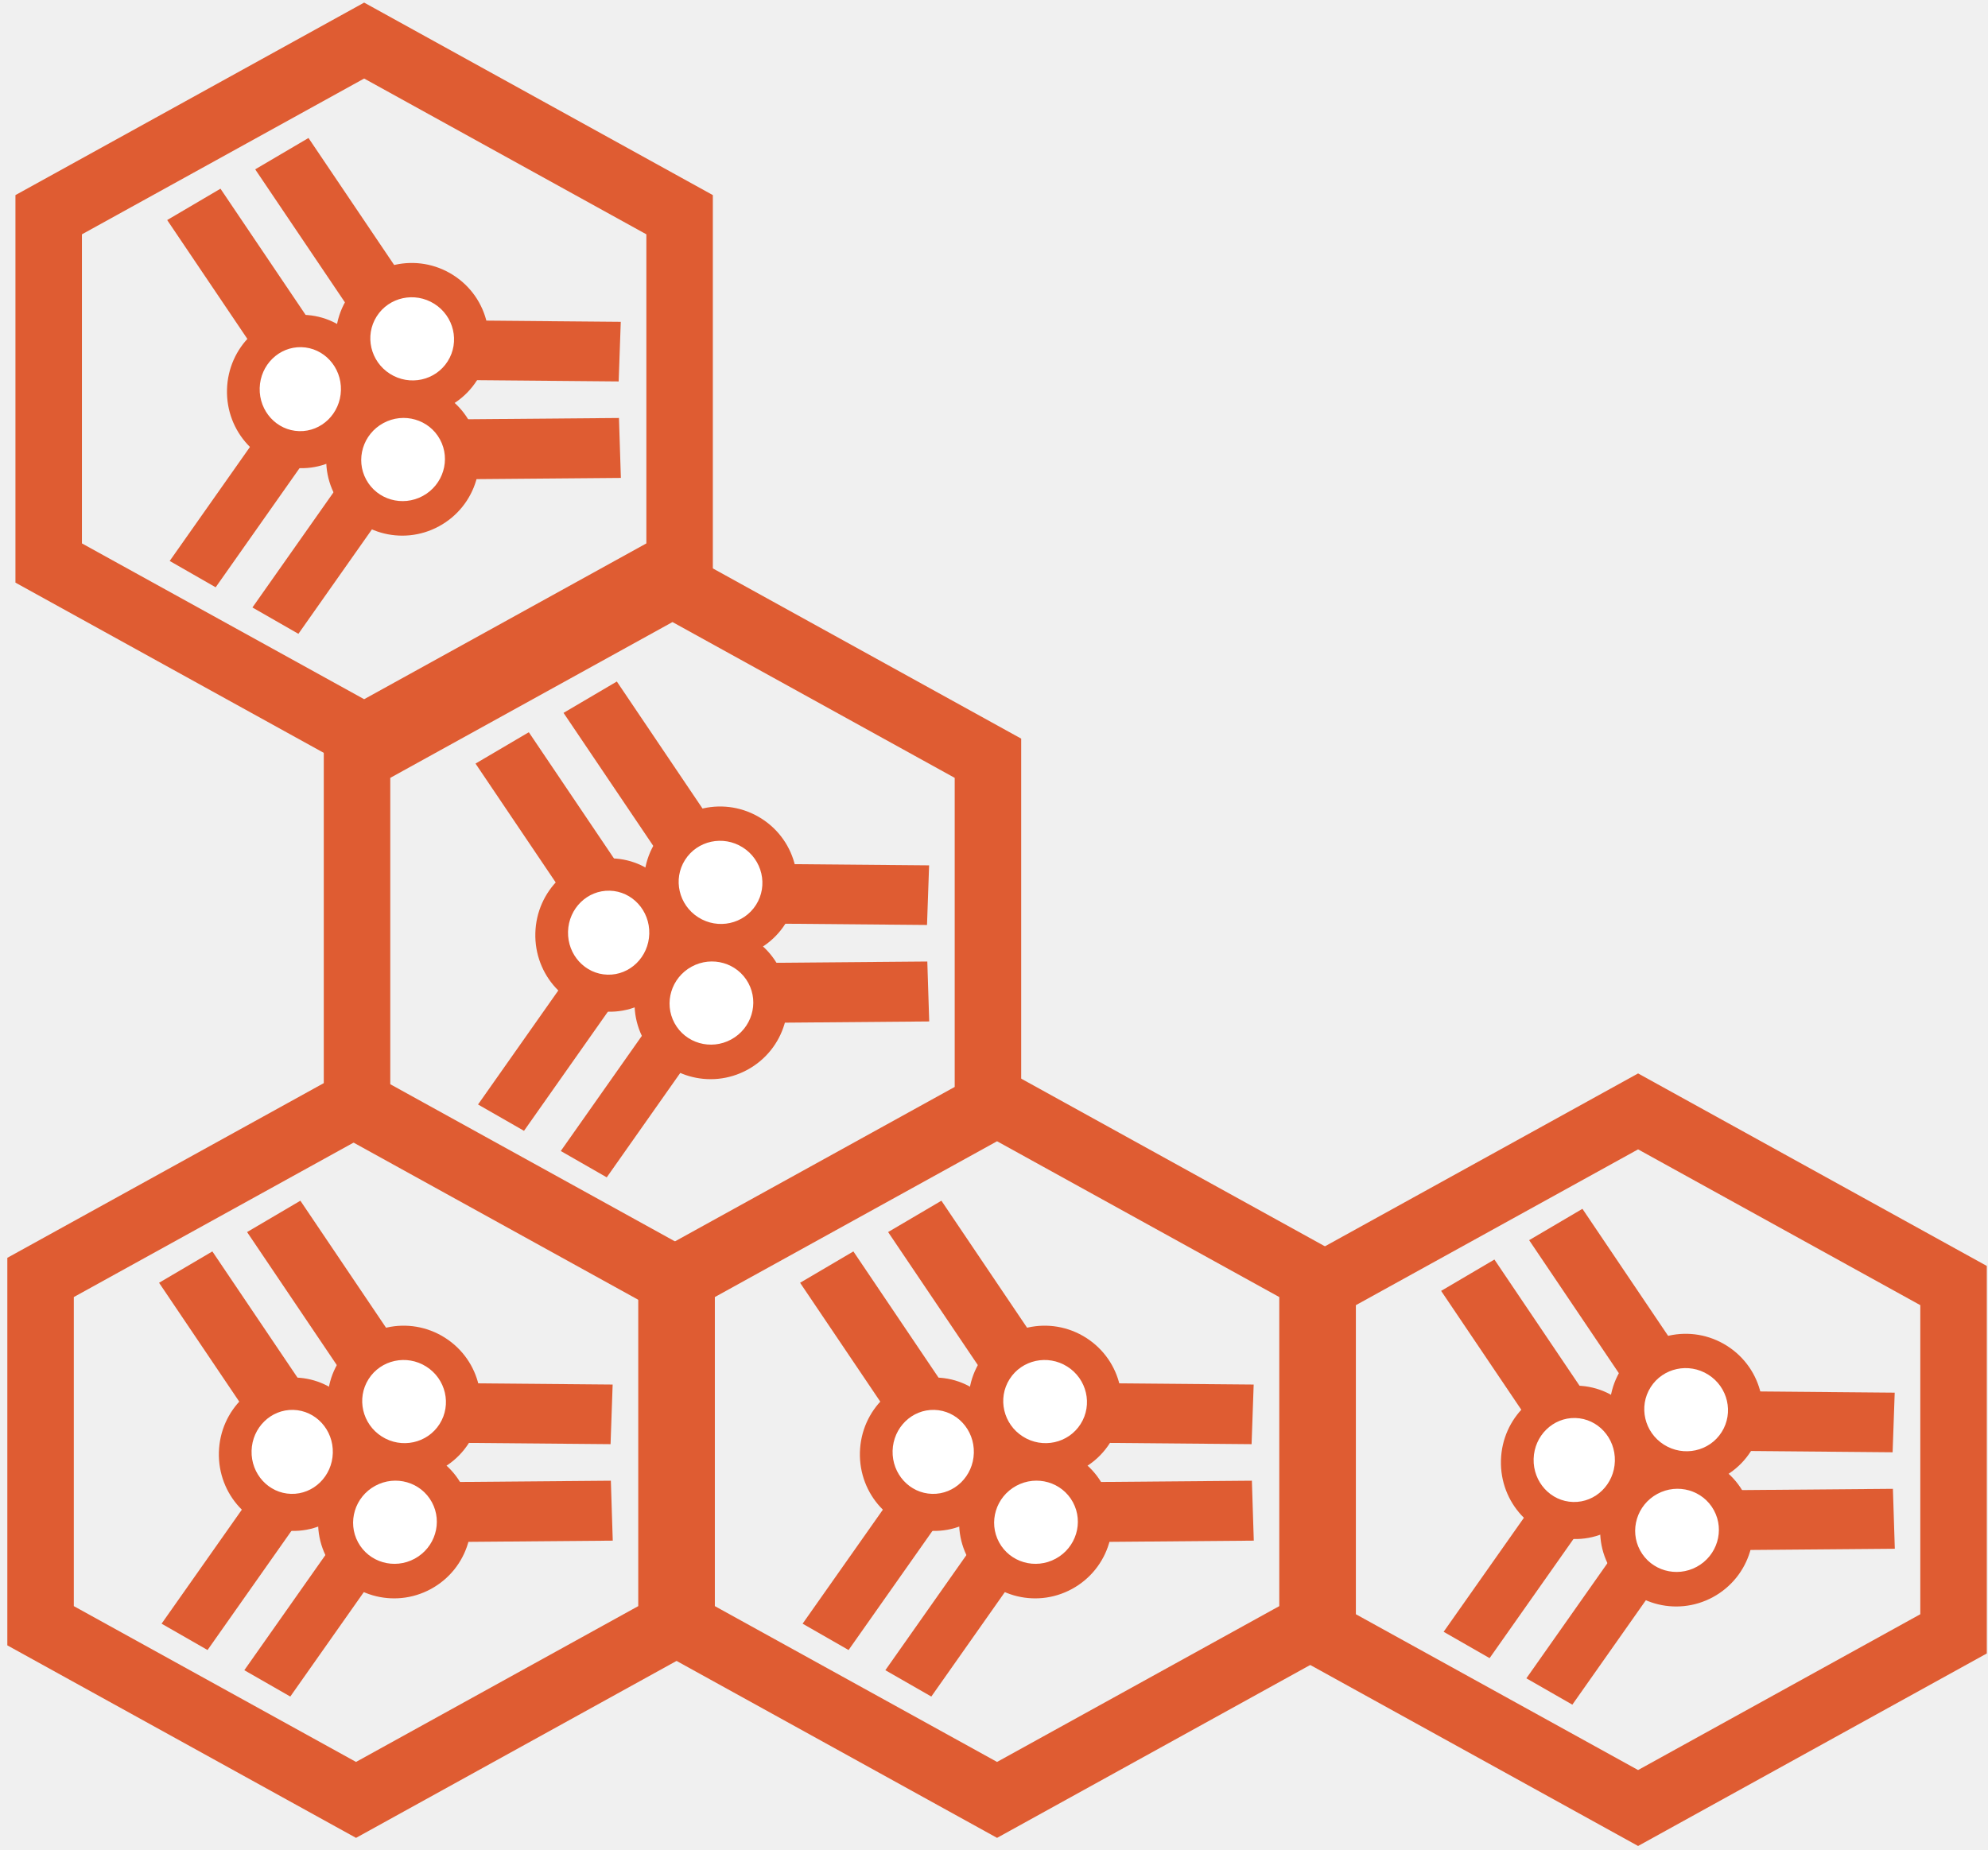
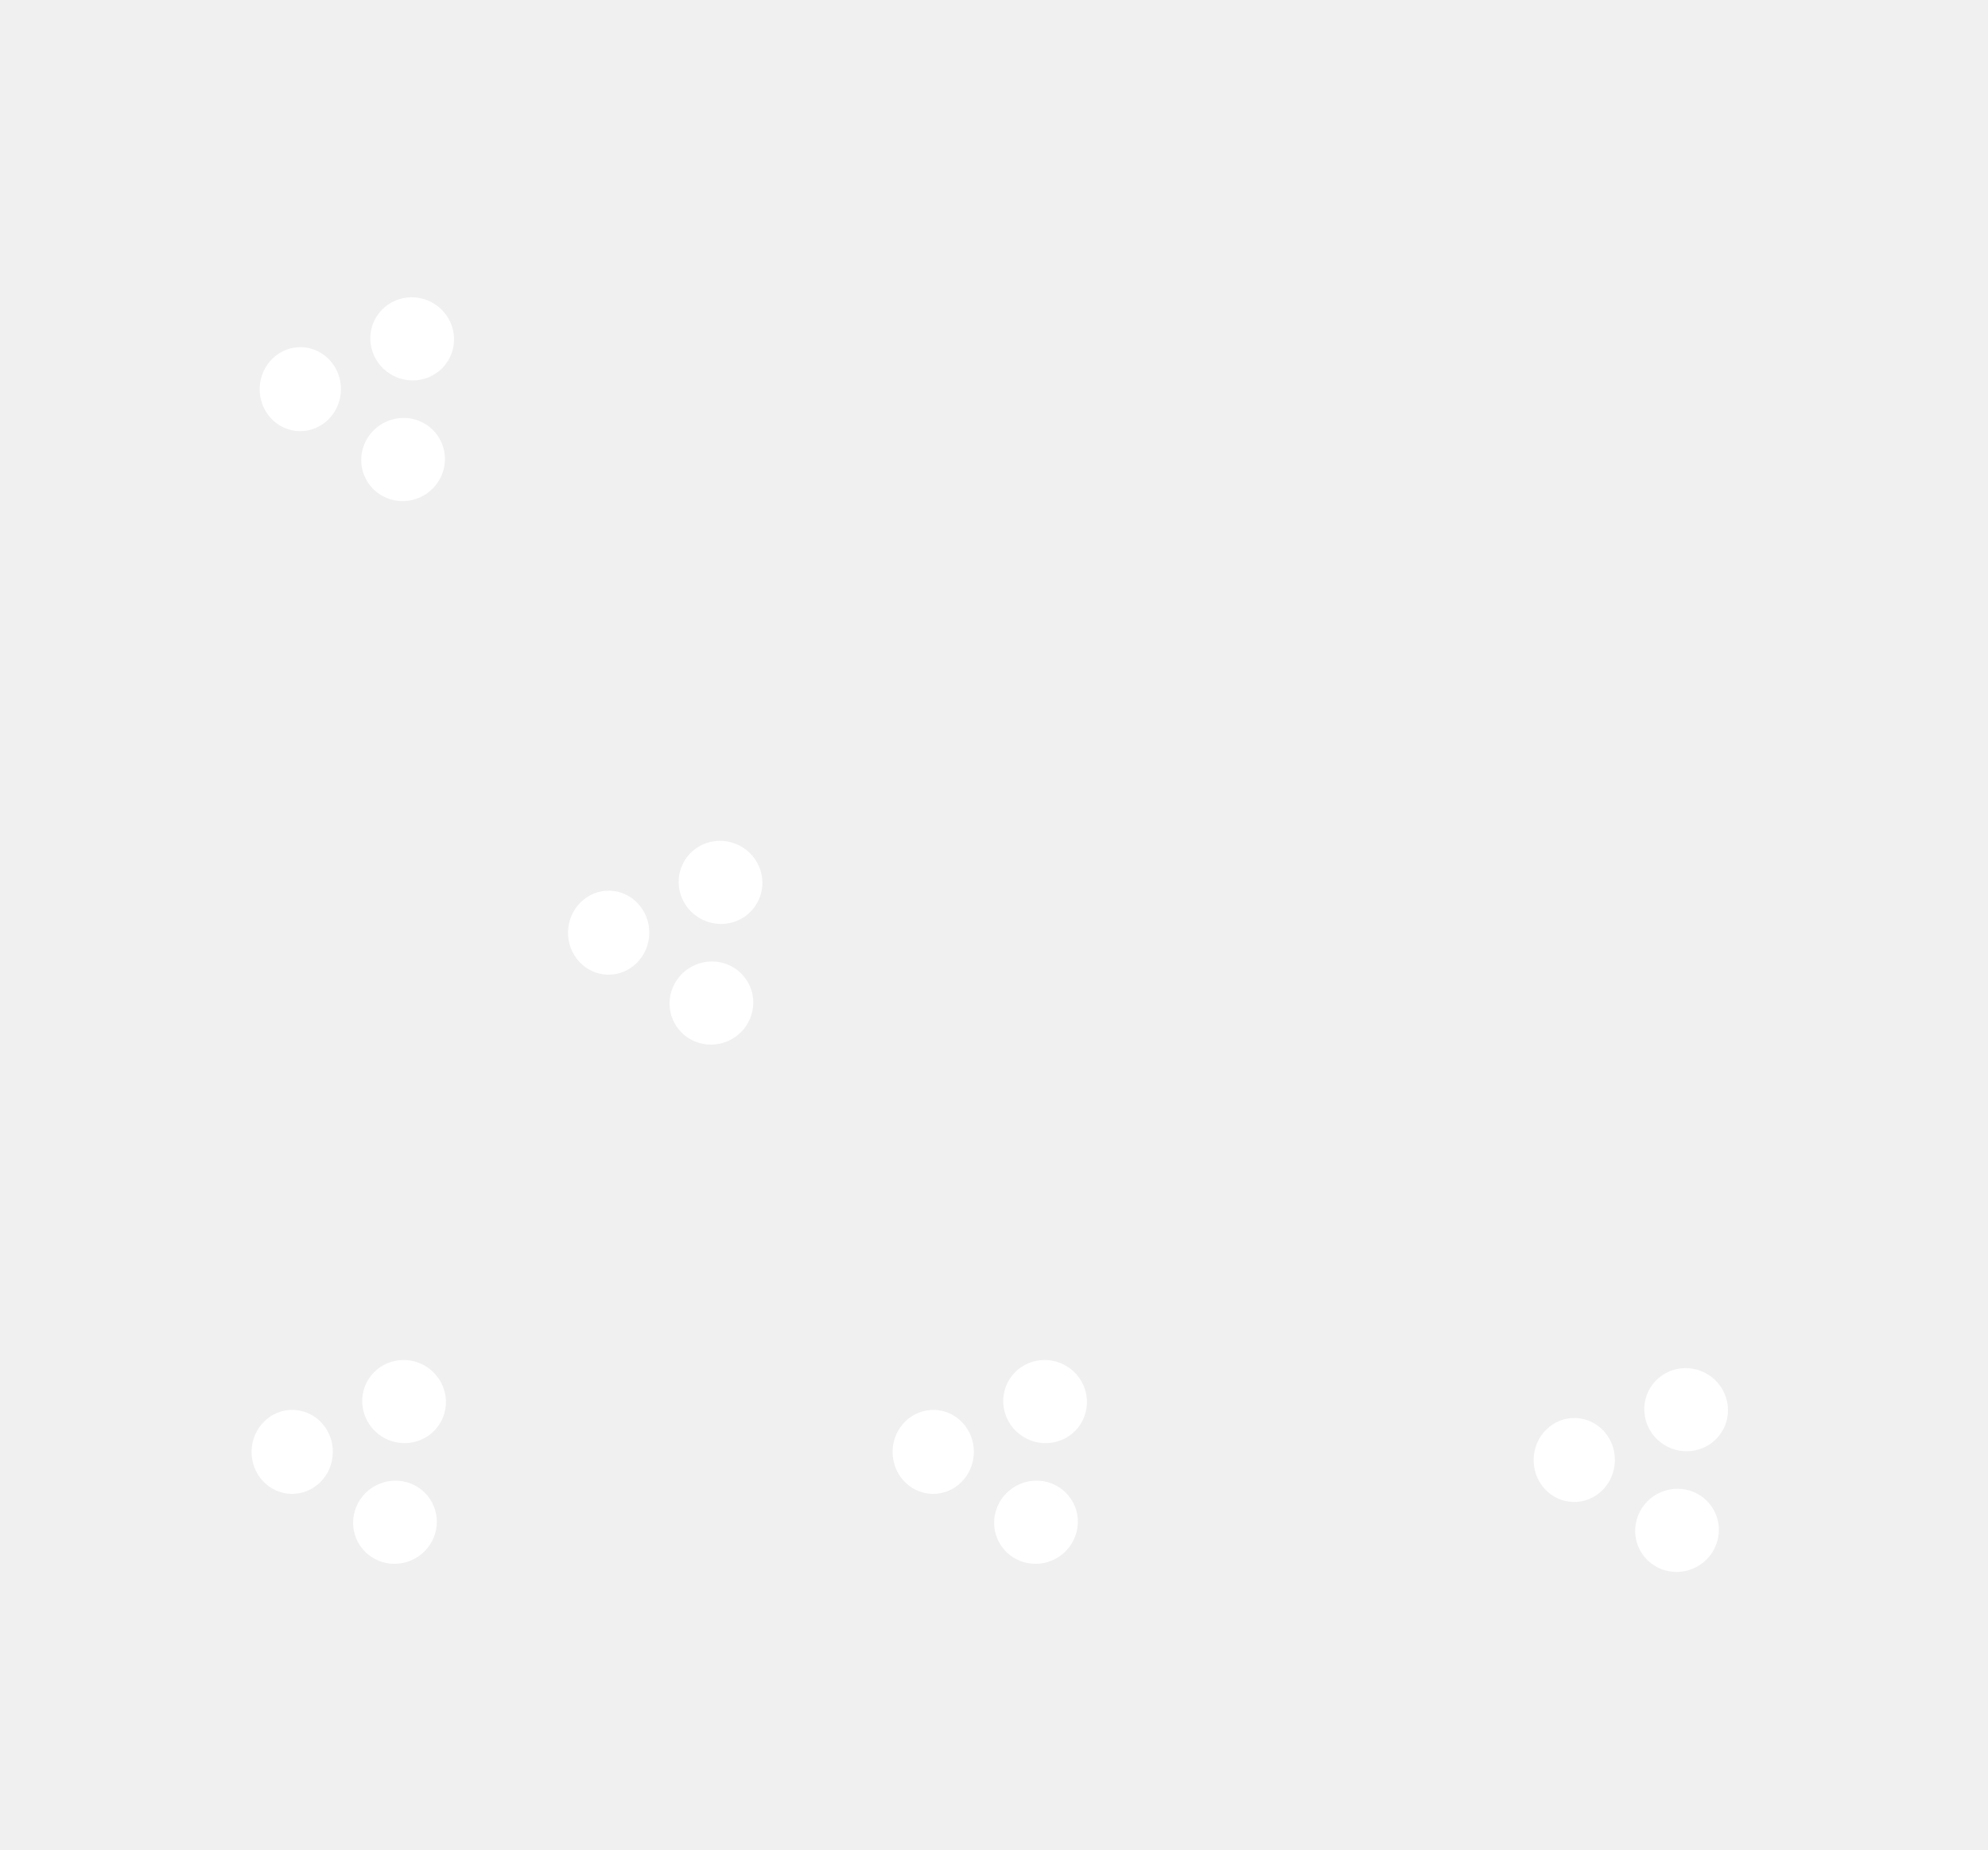
<svg xmlns="http://www.w3.org/2000/svg" viewBox="0 0 245 228" fill="none">
-   <path fill-rule="evenodd" clip-rule="evenodd" d="M82.877 157.87L121.754 136.402V93.467L82.877 72L44 93.467V136.402L82.877 157.87Z" stroke="#DF5C32" stroke-width="8.194" stroke-linecap="round" />
-   <path d="M84.364 115.51C84.223 120.729 79.991 124.848 74.914 124.71C69.836 124.572 65.834 120.23 65.976 115.01C66.118 109.791 70.349 105.672 75.427 105.81C80.504 105.948 84.506 110.29 84.364 115.51Z" fill="#DF5C32" />
-   <path d="M83.778 116.734C88.191 119.525 94.016 118.241 96.791 113.866C99.565 109.491 98.236 103.682 93.824 100.891C89.412 98.1 83.586 99.384 80.812 103.758C78.038 108.133 79.366 113.943 83.778 116.734Z" fill="#DF5C32" />
+   <path fill-rule="evenodd" clip-rule="evenodd" d="M82.877 157.87L121.754 136.402V93.467L82.877 72L44 93.467V136.402L82.877 157.87Z" class="coloredKoyns-stroke" stroke-width="8.194" stroke-linecap="round" />
+   <path d="M84.364 115.51C84.223 120.729 79.991 124.848 74.914 124.71C69.836 124.572 65.834 120.23 65.976 115.01C66.118 109.791 70.349 105.672 75.427 105.81C80.504 105.948 84.506 110.29 84.364 115.51Z" class="coloredKoyns" />
+   <path d="M83.778 116.734C88.191 119.525 94.016 118.241 96.791 113.866C99.565 109.491 98.236 103.682 93.824 100.891C89.412 98.1 83.586 99.384 80.812 103.758C78.038 108.133 79.366 113.943 83.778 116.734Z" class="coloredKoyns" />
  <path d="M86.063 113.082C88.48 114.611 91.663 113.919 93.174 111.537C94.684 109.155 93.949 105.984 91.533 104.456C89.116 102.927 85.933 103.619 84.422 106.001C82.912 108.383 83.646 111.553 86.063 113.082Z" fill="white" />
-   <path d="M81.871 106.291L88.439 102.426L76.018 84.009L69.45 87.874L81.871 106.291Z" fill="#DF5C32" />
-   <path d="M71.024 112.542L77.592 108.677L65.171 90.26L58.603 94.125L71.024 112.542Z" fill="#DF5C32" />
-   <path d="M94.427 113.845L94.685 106.496L114.503 106.67L114.245 114.019L94.427 113.845Z" fill="#DF5C32" />
-   <path d="M83.161 115.383C78.575 117.878 76.861 123.592 79.332 128.145C81.803 132.698 87.524 134.365 92.11 131.87C96.696 129.374 98.411 123.66 95.939 119.107C93.468 114.555 87.747 112.887 83.161 115.383Z" fill="#DF5C32" />
+   <path d="M81.871 106.291L88.439 102.426L76.018 84.009L69.45 87.874L81.871 106.291Z" class="coloredKoyns" />
+   <path d="M71.024 112.542L77.592 108.677L65.171 90.26L58.603 94.125L71.024 112.542Z" class="coloredKoyns" />
+   <path d="M94.427 113.845L94.685 106.496L114.503 106.67L114.245 114.019L94.427 113.845Z" class="coloredKoyns" />
+   <path d="M83.161 115.383C78.575 117.878 76.861 123.592 79.332 128.145C81.803 132.698 87.524 134.365 92.11 131.87C96.696 129.374 98.411 123.66 95.939 119.107C93.468 114.555 87.747 112.887 83.161 115.383Z" class="coloredKoyns" />
  <path d="M85.239 119.156C82.727 120.523 81.782 123.64 83.128 126.119C84.473 128.598 87.6 129.5 90.112 128.133C92.624 126.766 93.569 123.648 92.223 121.17C90.877 118.691 87.751 117.789 85.239 119.156Z" fill="white" />
-   <path d="M93.108 118.702L93.343 126.09L114.516 125.912L114.281 118.524L93.108 118.702Z" fill="#DF5C32" />
-   <path d="M79.88 126.581L85.545 129.828L74.775 145.13L69.11 141.883L79.88 126.581Z" fill="#DF5C32" />
-   <path d="M69.683 120.846L75.348 124.093L64.578 139.395L58.913 136.148L69.683 120.846Z" fill="#DF5C32" />
+   <path d="M93.108 118.702L93.343 126.09L114.516 125.912L114.281 118.524L93.108 118.702Z" class="coloredKoyns" />
+   <path d="M79.88 126.581L85.545 129.828L74.775 145.13L69.11 141.883L79.88 126.581Z" class="coloredKoyns" />
+   <path d="M69.683 120.846L75.348 124.093L64.578 139.395L58.913 136.148L69.683 120.846Z" class="coloredKoyns" />
  <path d="M80.016 115.106C79.939 117.964 77.634 120.221 74.87 120.146C72.105 120.071 69.926 117.693 70.004 114.834C70.082 111.976 72.386 109.72 75.151 109.795C77.915 109.87 80.094 112.248 80.016 115.106Z" fill="white" />
-   <path fill-rule="evenodd" clip-rule="evenodd" d="M43.877 221.87L82.754 200.402V157.467L43.877 136L5 157.467V200.402L43.877 221.87Z" stroke="#DF5C32" stroke-width="8.194" stroke-linecap="round" />
-   <path d="M45.364 179.51C45.223 184.729 40.991 188.848 35.914 188.71C30.836 188.572 26.834 184.23 26.976 179.01C27.118 173.791 31.349 169.672 36.427 169.81C41.505 169.948 45.506 174.29 45.364 179.51Z" fill="#DF5C32" />
-   <path d="M44.778 180.734C49.191 183.525 55.017 182.241 57.791 177.866C60.565 173.491 59.236 167.682 54.824 164.891C50.412 162.1 44.586 163.384 41.812 167.758C39.038 172.133 40.366 177.943 44.778 180.734Z" fill="#DF5C32" />
+   <path fill-rule="evenodd" clip-rule="evenodd" d="M43.877 221.87L82.754 200.402V157.467L43.877 136L5 157.467V200.402L43.877 221.87Z" class="coloredKoyns-stroke" stroke-width="8.194" stroke-linecap="round" />
+   <path d="M45.364 179.51C45.223 184.729 40.991 188.848 35.914 188.71C30.836 188.572 26.834 184.23 26.976 179.01C27.118 173.791 31.349 169.672 36.427 169.81C41.505 169.948 45.506 174.29 45.364 179.51Z" class="coloredKoyns" />
+   <path d="M44.778 180.734C49.191 183.525 55.017 182.241 57.791 177.866C60.565 173.491 59.236 167.682 54.824 164.891C50.412 162.1 44.586 163.384 41.812 167.758C39.038 172.133 40.366 177.943 44.778 180.734Z" class="coloredKoyns" />
  <path d="M47.063 177.082C49.48 178.611 52.663 177.919 54.173 175.537C55.684 173.155 54.949 169.984 52.533 168.456C50.116 166.927 46.933 167.619 45.422 170.001C43.912 172.383 44.646 175.553 47.063 177.082Z" fill="white" />
-   <path d="M42.87 170.291L49.438 166.426L37.018 148.009L30.45 151.874L42.87 170.291Z" fill="#DF5C32" />
-   <path d="M32.024 176.542L38.592 172.677L26.171 154.26L19.603 158.125L32.024 176.542Z" fill="#DF5C32" />
-   <path d="M55.427 177.845L55.685 170.496L75.503 170.67L75.245 178.019L55.427 177.845Z" fill="#DF5C32" />
-   <path d="M44.161 179.383C39.575 181.878 37.861 187.592 40.332 192.145C42.803 196.698 48.524 198.365 53.11 195.87C57.696 193.374 59.411 187.66 56.939 183.107C54.468 178.555 48.747 176.887 44.161 179.383Z" fill="#DF5C32" />
+   <path d="M42.87 170.291L49.438 166.426L37.018 148.009L30.45 151.874L42.87 170.291Z" class="coloredKoyns" />
+   <path d="M32.024 176.542L38.592 172.677L26.171 154.26L19.603 158.125L32.024 176.542Z" class="coloredKoyns" />
+   <path d="M55.427 177.845L55.685 170.496L75.503 170.67L75.245 178.019L55.427 177.845Z" class="coloredKoyns" />
+   <path d="M44.161 179.383C39.575 181.878 37.861 187.592 40.332 192.145C42.803 196.698 48.524 198.365 53.11 195.87C57.696 193.374 59.411 187.66 56.939 183.107C54.468 178.555 48.747 176.887 44.161 179.383Z" class="coloredKoyns" />
  <path d="M46.239 183.156C43.727 184.523 42.782 187.64 44.128 190.119C45.473 192.598 48.6 193.5 51.112 192.133C53.624 190.766 54.569 187.648 53.223 185.17C51.877 182.691 48.751 181.789 46.239 183.156Z" fill="white" />
-   <path d="M54.108 182.702L54.343 190.09L75.516 189.912L75.281 182.524L54.108 182.702Z" fill="#DF5C32" />
-   <path d="M40.88 190.581L46.545 193.828L35.775 209.13L30.11 205.883L40.88 190.581Z" fill="#DF5C32" />
-   <path d="M30.683 184.846L36.348 188.093L25.578 203.395L19.913 200.148L30.683 184.846Z" fill="#DF5C32" />
+   <path d="M54.108 182.702L54.343 190.09L75.516 189.912L75.281 182.524L54.108 182.702Z" class="coloredKoyns" />
+   <path d="M40.88 190.581L46.545 193.828L35.775 209.13L30.11 205.883L40.88 190.581Z" class="coloredKoyns" />
+   <path d="M30.683 184.846L36.348 188.093L25.578 203.395L19.913 200.148L30.683 184.846Z" class="coloredKoyns" />
  <path d="M41.016 179.106C40.939 181.964 38.634 184.221 35.87 184.146C33.105 184.071 30.926 181.693 31.004 178.834C31.082 175.976 33.386 173.72 36.151 173.795C38.915 173.87 41.094 176.248 41.016 179.106Z" fill="white" />
-   <path fill-rule="evenodd" clip-rule="evenodd" d="M122.877 221.87L161.754 200.402V157.467L122.877 136L84 157.467V200.402L122.877 221.87Z" stroke="#DF5C32" stroke-width="8.194" stroke-linecap="round" />
-   <path d="M124.364 179.51C124.223 184.729 119.991 188.848 114.914 188.71C109.836 188.572 105.834 184.23 105.976 179.01C106.118 173.791 110.349 169.672 115.427 169.81C120.504 169.948 124.506 174.29 124.364 179.51Z" fill="#DF5C32" />
-   <path d="M123.778 180.734C128.191 183.525 134.017 182.241 136.791 177.866C139.565 173.491 138.236 167.682 133.824 164.891C129.412 162.1 123.586 163.384 120.812 167.758C118.038 172.133 119.366 177.943 123.778 180.734Z" fill="#DF5C32" />
+   <path fill-rule="evenodd" clip-rule="evenodd" d="M122.877 221.87L161.754 200.402V157.467L122.877 136L84 157.467V200.402L122.877 221.87Z" class="coloredKoyns-stroke" stroke-width="8.194" stroke-linecap="round" />
+   <path d="M124.364 179.51C124.223 184.729 119.991 188.848 114.914 188.71C109.836 188.572 105.834 184.23 105.976 179.01C106.118 173.791 110.349 169.672 115.427 169.81C120.504 169.948 124.506 174.29 124.364 179.51Z" class="coloredKoyns" />
+   <path d="M123.778 180.734C128.191 183.525 134.017 182.241 136.791 177.866C139.565 173.491 138.236 167.682 133.824 164.891C129.412 162.1 123.586 163.384 120.812 167.758C118.038 172.133 119.366 177.943 123.778 180.734Z" class="coloredKoyns" />
  <path d="M126.063 177.082C128.48 178.611 131.663 177.919 133.173 175.537C134.684 173.155 133.949 169.984 131.533 168.456C129.116 166.927 125.933 167.619 124.422 170.001C122.912 172.383 123.646 175.553 126.063 177.082Z" fill="white" />
-   <path d="M121.87 170.291L128.438 166.426L116.018 148.009L109.45 151.874L121.87 170.291Z" fill="#DF5C32" />
-   <path d="M111.024 176.542L117.592 172.677L105.171 154.26L98.603 158.125L111.024 176.542Z" fill="#DF5C32" />
-   <path d="M134.427 177.845L134.685 170.496L154.503 170.67L154.245 178.019L134.427 177.845Z" fill="#DF5C32" />
-   <path d="M123.161 179.383C118.575 181.878 116.861 187.592 119.332 192.145C121.803 196.698 127.524 198.365 132.11 195.87C136.696 193.374 138.411 187.66 135.939 183.107C133.468 178.555 127.747 176.887 123.161 179.383Z" fill="#DF5C32" />
+   <path d="M121.87 170.291L128.438 166.426L116.018 148.009L109.45 151.874L121.87 170.291Z" class="coloredKoyns" />
+   <path d="M111.024 176.542L117.592 172.677L105.171 154.26L98.603 158.125L111.024 176.542Z" class="coloredKoyns" />
+   <path d="M134.427 177.845L134.685 170.496L154.503 170.67L154.245 178.019L134.427 177.845Z" class="coloredKoyns" />
+   <path d="M123.161 179.383C118.575 181.878 116.861 187.592 119.332 192.145C121.803 196.698 127.524 198.365 132.11 195.87C136.696 193.374 138.411 187.66 135.939 183.107C133.468 178.555 127.747 176.887 123.161 179.383Z" class="coloredKoyns" />
  <path d="M125.239 183.156C122.727 184.523 121.782 187.64 123.128 190.119C124.473 192.598 127.6 193.5 130.112 192.133C132.624 190.766 133.569 187.648 132.223 185.17C130.878 182.691 127.751 181.789 125.239 183.156Z" fill="white" />
-   <path d="M133.108 182.702L133.343 190.09L154.516 189.912L154.281 182.524L133.108 182.702Z" fill="#DF5C32" />
-   <path d="M119.88 190.581L125.545 193.828L114.775 209.13L109.11 205.883L119.88 190.581Z" fill="#DF5C32" />
-   <path d="M109.683 184.846L115.348 188.093L104.578 203.395L98.913 200.148L109.683 184.846Z" fill="#DF5C32" />
+   <path d="M133.108 182.702L133.343 190.09L154.516 189.912L154.281 182.524L133.108 182.702Z" class="coloredKoyns" />
+   <path d="M119.88 190.581L125.545 193.828L114.775 209.13L109.11 205.883L119.88 190.581Z" class="coloredKoyns" />
+   <path d="M109.683 184.846L115.348 188.093L104.578 203.395L98.913 200.148L109.683 184.846Z" class="coloredKoyns" />
  <path d="M120.016 179.106C119.939 181.964 117.634 184.221 114.87 184.146C112.105 184.071 109.926 181.693 110.004 178.834C110.082 175.976 112.386 173.72 115.151 173.795C117.915 173.87 120.094 176.248 120.016 179.106Z" fill="white" />
-   <path fill-rule="evenodd" clip-rule="evenodd" d="M201.877 222.87L240.754 201.402V158.467L201.877 137L163 158.467V201.402L201.877 222.87Z" stroke="#DF5C32" stroke-width="8.194" stroke-linecap="round" />
-   <path d="M203.364 180.51C203.223 185.729 198.991 189.848 193.914 189.71C188.836 189.572 184.834 185.23 184.976 180.01C185.118 174.791 189.349 170.672 194.427 170.81C199.504 170.948 203.506 175.29 203.364 180.51Z" fill="#DF5C32" />
-   <path d="M202.778 181.734C207.191 184.525 213.017 183.241 215.791 178.866C218.565 174.491 217.236 168.682 212.824 165.891C208.412 163.1 202.586 164.384 199.812 168.758C197.038 173.133 198.366 178.943 202.778 181.734Z" fill="#DF5C32" />
+   <path fill-rule="evenodd" clip-rule="evenodd" d="M201.877 222.87L240.754 201.402V158.467L201.877 137L163 158.467V201.402L201.877 222.87Z" class="coloredKoyns-stroke" stroke-width="8.194" stroke-linecap="round" />
+   <path d="M203.364 180.51C203.223 185.729 198.991 189.848 193.914 189.71C188.836 189.572 184.834 185.23 184.976 180.01C185.118 174.791 189.349 170.672 194.427 170.81C199.504 170.948 203.506 175.29 203.364 180.51Z" class="coloredKoyns" />
+   <path d="M202.778 181.734C207.191 184.525 213.017 183.241 215.791 178.866C218.565 174.491 217.236 168.682 212.824 165.891C208.412 163.1 202.586 164.384 199.812 168.758C197.038 173.133 198.366 178.943 202.778 181.734Z" class="coloredKoyns" />
  <path d="M205.063 178.082C207.48 179.611 210.663 178.919 212.173 176.537C213.684 174.155 212.949 170.984 210.533 169.456C208.116 167.927 204.933 168.619 203.422 171.001C201.912 173.383 202.646 176.553 205.063 178.082Z" fill="white" />
-   <path d="M200.87 171.291L207.438 167.426L195.018 149.009L188.45 152.874L200.87 171.291Z" fill="#DF5C32" />
-   <path d="M190.024 177.542L196.592 173.677L184.171 155.26L177.603 159.125L190.024 177.542Z" fill="#DF5C32" />
-   <path d="M213.427 178.845L213.685 171.496L233.503 171.67L233.245 179.019L213.427 178.845Z" fill="#DF5C32" />
-   <path d="M202.161 180.383C197.575 182.878 195.861 188.592 198.332 193.145C200.803 197.698 206.524 199.365 211.11 196.87C215.696 194.374 217.411 188.66 214.939 184.107C212.468 179.555 206.747 177.887 202.161 180.383Z" fill="#DF5C32" />
+   <path d="M200.87 171.291L207.438 167.426L195.018 149.009L188.45 152.874L200.87 171.291Z" class="coloredKoyns" />
+   <path d="M190.024 177.542L196.592 173.677L184.171 155.26L177.603 159.125L190.024 177.542Z" class="coloredKoyns" />
+   <path d="M213.427 178.845L213.685 171.496L233.503 171.67L233.245 179.019L213.427 178.845Z" class="coloredKoyns" />
+   <path d="M202.161 180.383C197.575 182.878 195.861 188.592 198.332 193.145C200.803 197.698 206.524 199.365 211.11 196.87C215.696 194.374 217.411 188.66 214.939 184.107C212.468 179.555 206.747 177.887 202.161 180.383Z" class="coloredKoyns" />
  <path d="M204.239 184.156C201.727 185.523 200.782 188.64 202.128 191.119C203.473 193.598 206.6 194.5 209.112 193.133C211.624 191.766 212.569 188.648 211.223 186.17C209.878 183.691 206.751 182.789 204.239 184.156Z" fill="white" />
-   <path d="M212.108 183.702L212.343 191.09L233.516 190.912L233.281 183.524L212.108 183.702Z" fill="#DF5C32" />
-   <path d="M198.88 191.581L204.545 194.828L193.775 210.13L188.11 206.883L198.88 191.581Z" fill="#DF5C32" />
-   <path d="M188.683 185.846L194.348 189.093L183.578 204.395L177.913 201.148L188.683 185.846Z" fill="#DF5C32" />
+   <path d="M212.108 183.702L212.343 191.09L233.516 190.912L233.281 183.524L212.108 183.702Z" class="coloredKoyns" />
+   <path d="M198.88 191.581L204.545 194.828L193.775 210.13L188.11 206.883L198.88 191.581Z" class="coloredKoyns" />
+   <path d="M188.683 185.846L194.348 189.093L183.578 204.395L177.913 201.148L188.683 185.846Z" class="coloredKoyns" />
  <path d="M199.016 180.106C198.939 182.964 196.634 185.221 193.87 185.146C191.105 185.071 188.926 182.693 189.004 179.834C189.082 176.976 191.386 174.72 194.151 174.795C196.915 174.87 199.094 177.248 199.016 180.106Z" fill="white" />
-   <path fill-rule="evenodd" clip-rule="evenodd" d="M44.877 90.87L83.754 69.402V26.467L44.877 5L6 26.467V69.402L44.877 90.87Z" stroke="#DF5C32" stroke-width="8.194" stroke-linecap="round" />
-   <path d="M46.364 48.51C46.223 53.729 41.991 57.848 36.914 57.71C31.836 57.572 27.834 53.23 27.976 48.01C28.118 42.791 32.349 38.672 37.427 38.81C42.505 38.948 46.506 43.291 46.364 48.51Z" fill="#DF5C32" />
-   <path d="M45.778 49.734C50.191 52.525 56.017 51.241 58.791 46.866C61.565 42.491 60.236 36.682 55.824 33.891C51.412 31.1 45.586 32.384 42.812 36.758C40.038 41.133 41.366 46.943 45.778 49.734Z" fill="#DF5C32" />
+   <path fill-rule="evenodd" clip-rule="evenodd" d="M44.877 90.87L83.754 69.402V26.467L44.877 5L6 26.467V69.402L44.877 90.87Z" class="coloredKoyns-stroke" stroke-width="8.194" stroke-linecap="round" />
+   <path d="M46.364 48.51C46.223 53.729 41.991 57.848 36.914 57.71C31.836 57.572 27.834 53.23 27.976 48.01C28.118 42.791 32.349 38.672 37.427 38.81C42.505 38.948 46.506 43.291 46.364 48.51Z" class="coloredKoyns" />
+   <path d="M45.778 49.734C50.191 52.525 56.017 51.241 58.791 46.866C61.565 42.491 60.236 36.682 55.824 33.891C51.412 31.1 45.586 32.384 42.812 36.758C40.038 41.133 41.366 46.943 45.778 49.734Z" class="coloredKoyns" />
  <path d="M48.063 46.082C50.48 47.611 53.663 46.919 55.173 44.537C56.684 42.155 55.949 38.984 53.533 37.456C51.116 35.927 47.933 36.619 46.422 39.001C44.912 41.383 45.646 44.553 48.063 46.082Z" fill="white" />
-   <path d="M43.87 39.291L50.438 35.425L38.018 17.009L31.45 20.874L43.87 39.291Z" fill="#DF5C32" />
-   <path d="M33.024 45.542L39.592 41.676L27.171 23.26L20.603 27.125L33.024 45.542Z" fill="#DF5C32" />
-   <path d="M56.427 46.845L56.685 39.496L76.503 39.67L76.245 47.019L56.427 46.845Z" fill="#DF5C32" />
-   <path d="M45.161 48.383C40.575 50.878 38.861 56.592 41.332 61.145C43.803 65.698 49.524 67.365 54.11 64.87C58.696 62.374 60.411 56.66 57.939 52.107C55.468 47.554 49.747 45.887 45.161 48.383Z" fill="#DF5C32" />
+   <path d="M43.87 39.291L50.438 35.425L38.018 17.009L31.45 20.874L43.87 39.291Z" class="coloredKoyns" />
+   <path d="M33.024 45.542L39.592 41.676L27.171 23.26L20.603 27.125L33.024 45.542Z" class="coloredKoyns" />
+   <path d="M56.427 46.845L56.685 39.496L76.503 39.67L76.245 47.019L56.427 46.845Z" class="coloredKoyns" />
+   <path d="M45.161 48.383C40.575 50.878 38.861 56.592 41.332 61.145C43.803 65.698 49.524 67.365 54.11 64.87C58.696 62.374 60.411 56.66 57.939 52.107C55.468 47.554 49.747 45.887 45.161 48.383Z" class="coloredKoyns" />
  <path d="M47.239 52.156C44.727 53.523 43.782 56.64 45.128 59.119C46.473 61.598 49.6 62.5 52.112 61.133C54.624 59.766 55.569 56.648 54.223 54.169C52.877 51.691 49.751 50.789 47.239 52.156Z" fill="white" />
-   <path d="M55.108 51.703L55.343 59.09L76.516 58.912L76.281 51.524L55.108 51.703Z" fill="#DF5C32" />
-   <path d="M41.88 59.581L47.545 62.828L36.775 78.13L31.11 74.883L41.88 59.581Z" fill="#DF5C32" />
-   <path d="M31.683 53.846L37.348 57.093L26.578 72.395L20.913 69.148L31.683 53.846Z" fill="#DF5C32" />
+   <path d="M55.108 51.703L55.343 59.09L76.516 58.912L76.281 51.524L55.108 51.703Z" class="coloredKoyns" />
+   <path d="M41.88 59.581L47.545 62.828L36.775 78.13L31.11 74.883L41.88 59.581Z" class="coloredKoyns" />
+   <path d="M31.683 53.846L37.348 57.093L26.578 72.395L20.913 69.148L31.683 53.846Z" class="coloredKoyns" />
  <path d="M42.016 48.106C41.939 50.965 39.634 53.221 36.87 53.146C34.105 53.071 31.926 50.693 32.004 47.834C32.082 44.976 34.386 42.72 37.151 42.795C39.915 42.87 42.094 45.248 42.016 48.106Z" fill="white" />
</svg>
